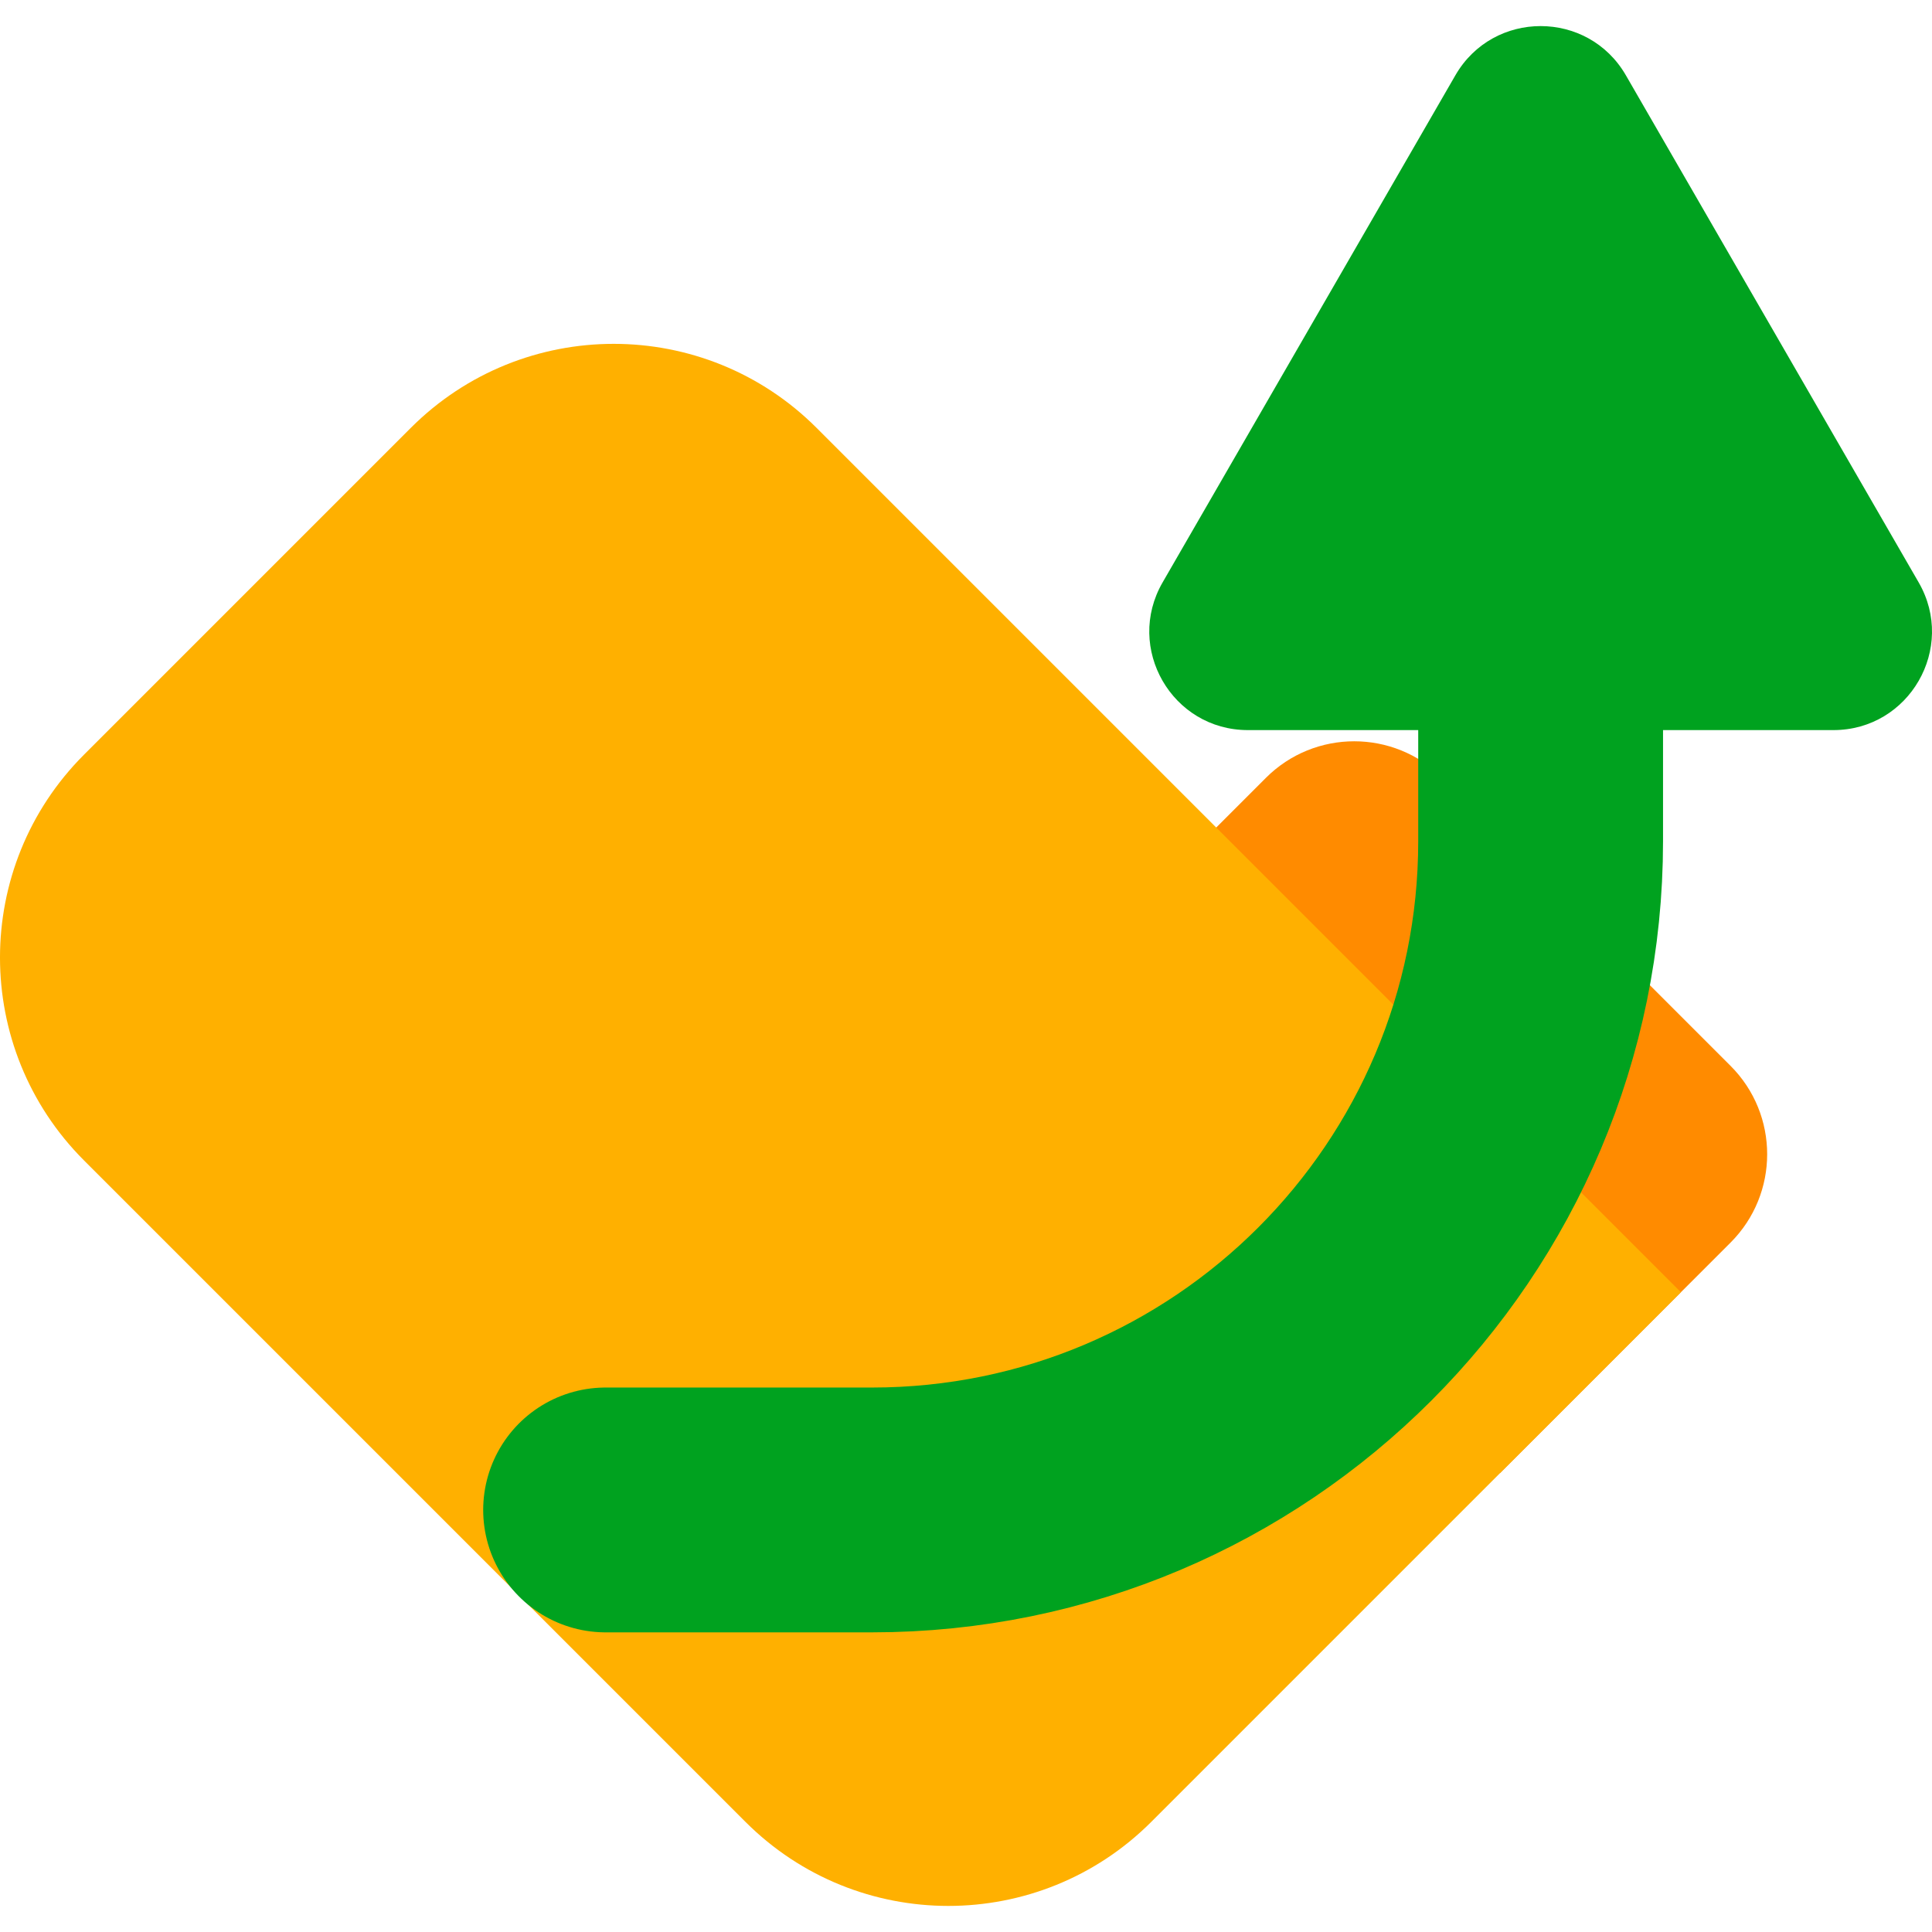
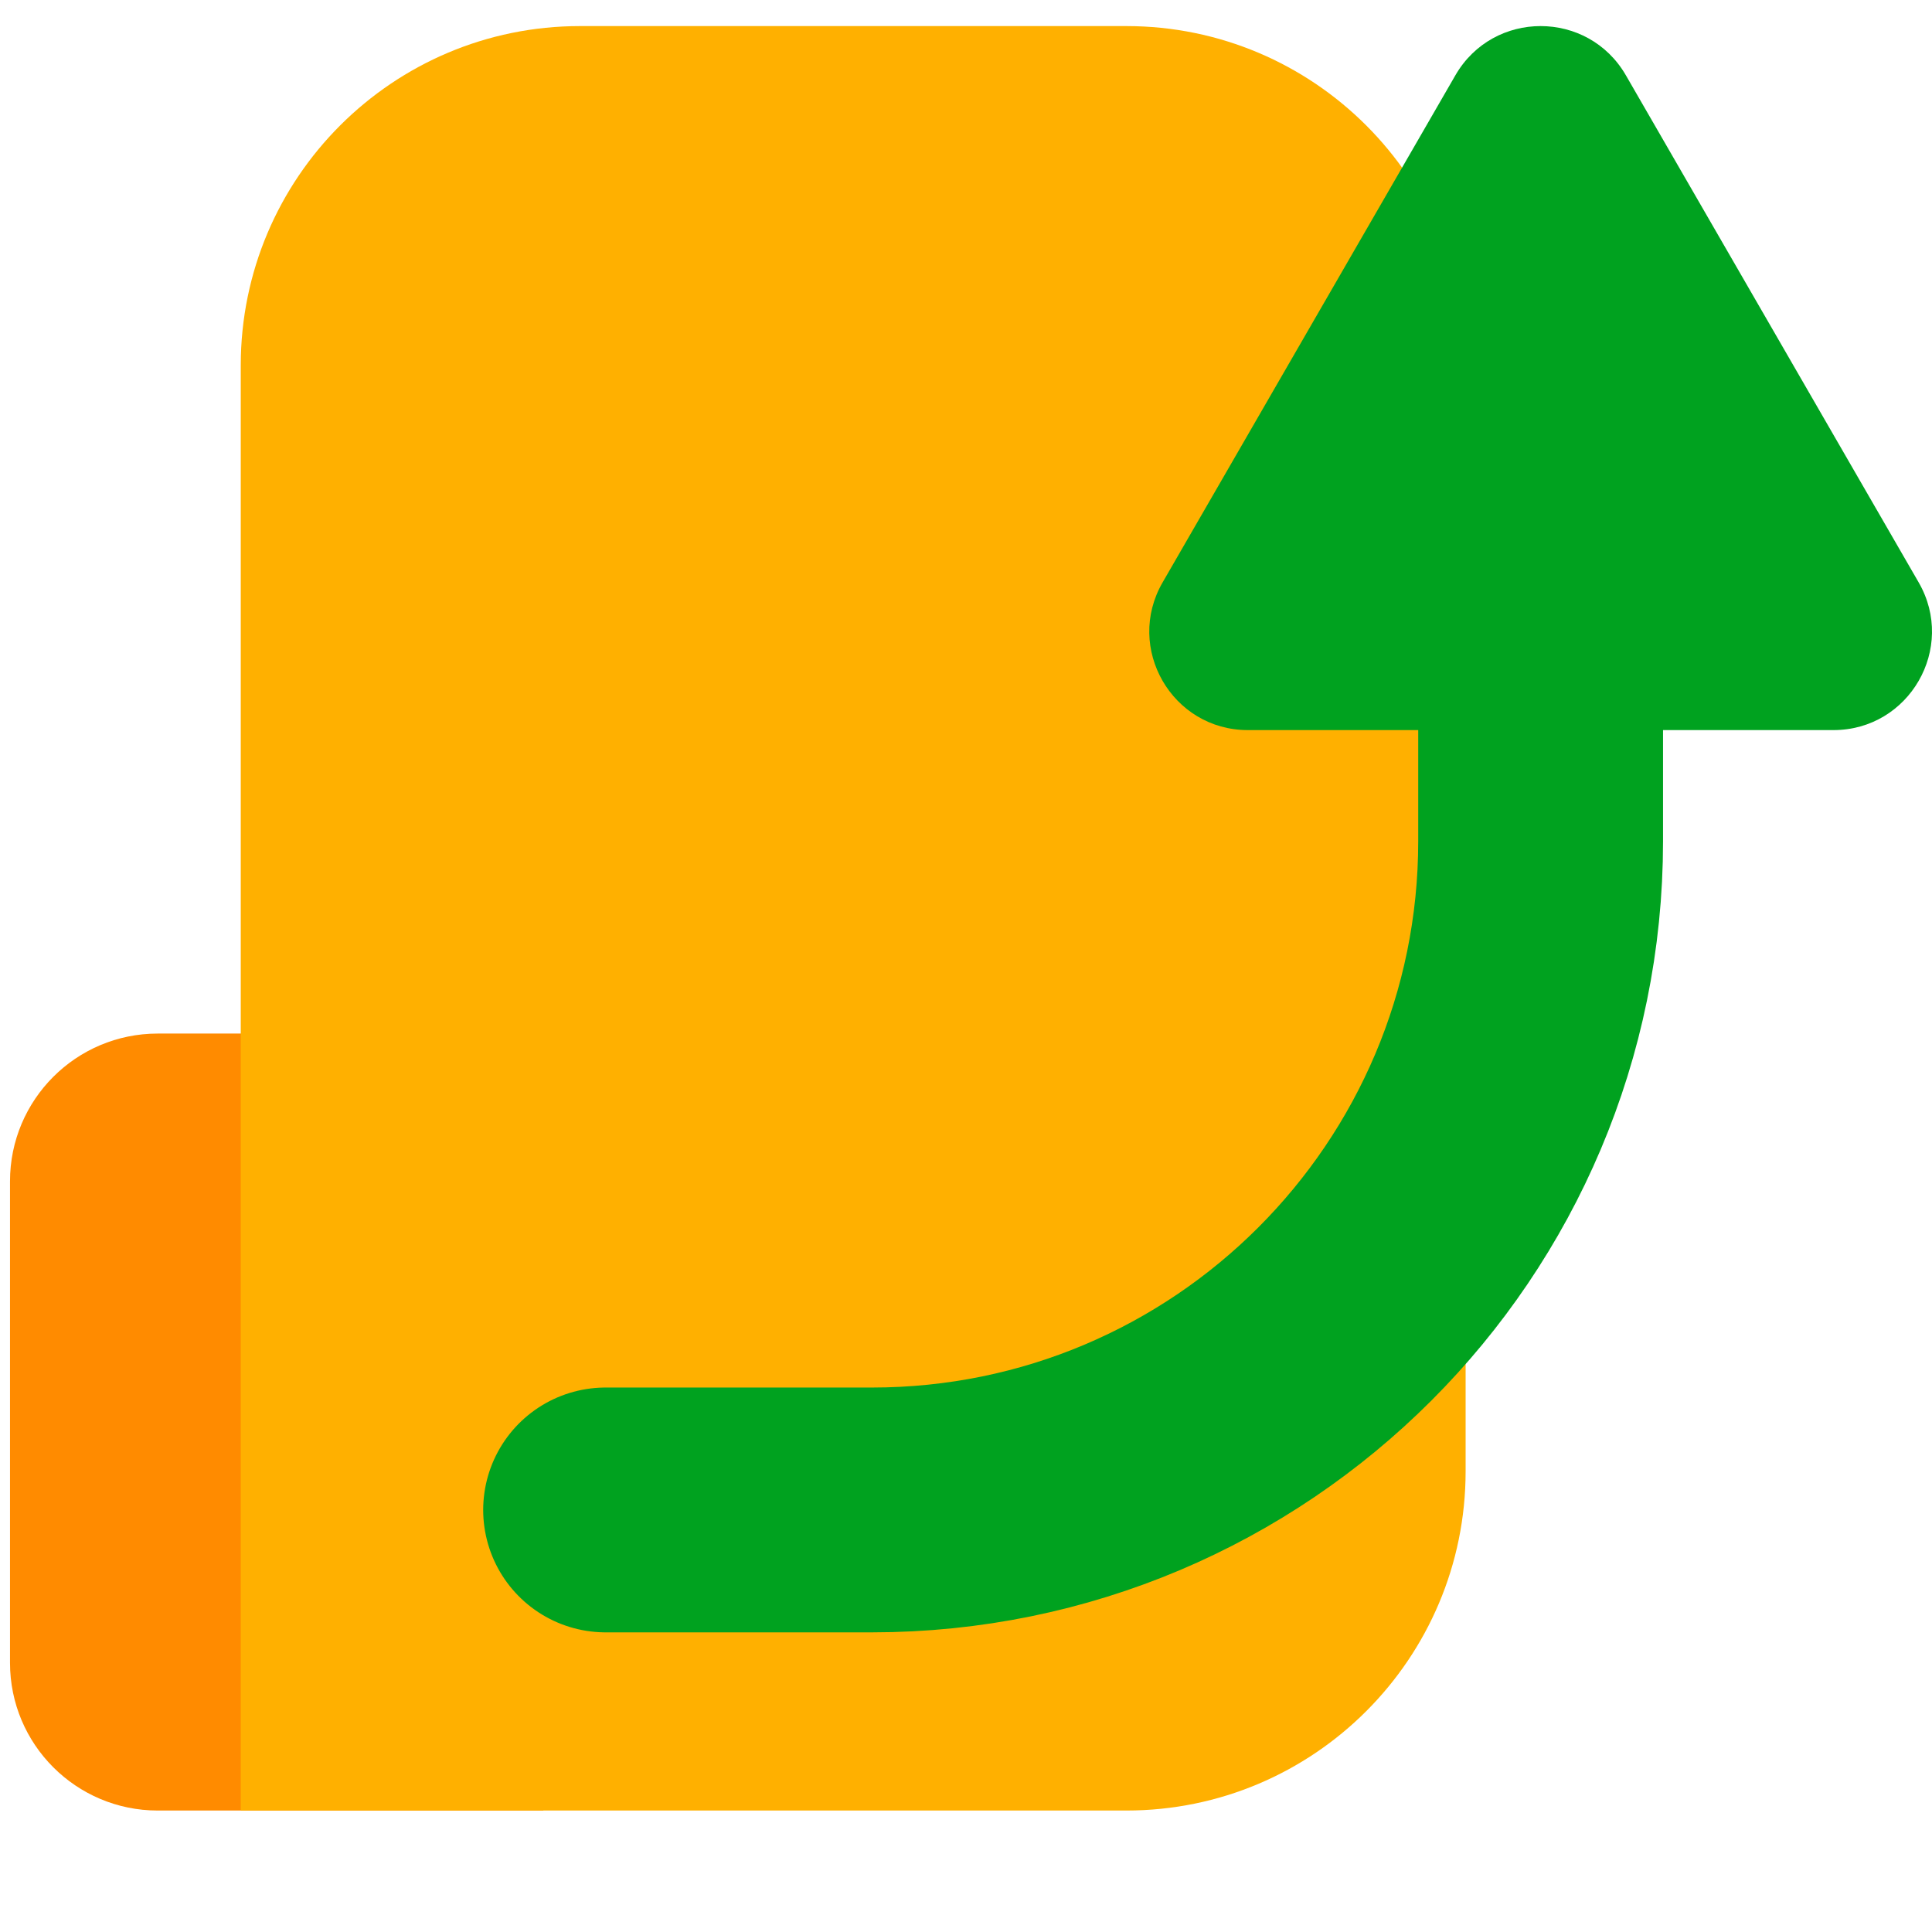
<svg xmlns="http://www.w3.org/2000/svg" id="Layer_1" viewBox="0 0 2000 2000">
-   <path d="m1552.75,1525.04l238.73-238.73c50.51-50.51,50.51-132.41,0-182.92l-298.13-298.13c-50.51-50.51-132.41-50.51-182.92,0l-147.28,147.28c-50.51,50.51-50.51,132.41,0,182.92l389.59,389.59Z" fill="#ff8b00" />
-   <path d="m1191.8,1885.99l548.29-548.29L845.34,442.96c-116.01-116.01-304.09-116.01-420.1,0L87,781.2c-116.01,116.01-116.01,304.09,0,420.1l684.7,684.7c116.01,116.01,304.09,116.01,420.1,0Z" fill="#ffb000" />
-   <path d="m1594.85,249.01v621.84c0,382.31-309.93,692.24-692.24,692.24h-275.7" fill="none" stroke="#00a21f" stroke-linecap="round" stroke-linejoin="round" stroke-width="253.43" />
-   <path d="m1506.6,77.96l-303.08,524.96c-39.23,67.94,9.81,152.87,88.26,152.87h606.17c78.45,0,127.48-84.93,88.26-152.87L1683.11,77.96c-39.23-67.94-137.29-67.94-176.51,0Z" fill="#00a21f" />
+   <defs>
+     <style>.cls-1{fill:#ffb000;}.cls-2{fill:#00a21f;}.cls-3{fill:#ff8b00;}.cls-4{fill:none;stroke:#00a21f;stroke-linecap:round;stroke-linejoin:round;stroke-width:253.43px;}</style>
+   </defs>
+   <path class="cls-3" d="m562.46,1874.26H163.28c-84.46,0-152.92-68.47-152.92-152.92v-498.48c0-84.46,68.47-152.92,152.92-152.92h246.25c84.46,0,152.92,68.47,152.92,152.92v651.41Z" />
+   <path class="cls-1" d="m1165.98,1874.26H249.23s0-1496.05,0-1496.05c0-193.97,157.24-351.21,351.21-351.21h565.55c193.97,0,351.21,157.24,351.21,351.21v1144.84c0,193.97-157.24,351.21-351.21,351.21Z" />
+   <path class="cls-4" d="m1594.85,249.01v621.84c0,382.31-309.93,692.24-692.24,692.24h-275.7" />
+   <path class="cls-2" d="m1506.6,77.96l-303.08,524.96c-39.23,67.94,9.81,152.87,88.26,152.87h606.17c78.45,0,127.48-84.93,88.26-152.87L1683.11,77.96c-39.23-67.94-137.29-67.94-176.51,0Z" />
</svg>
